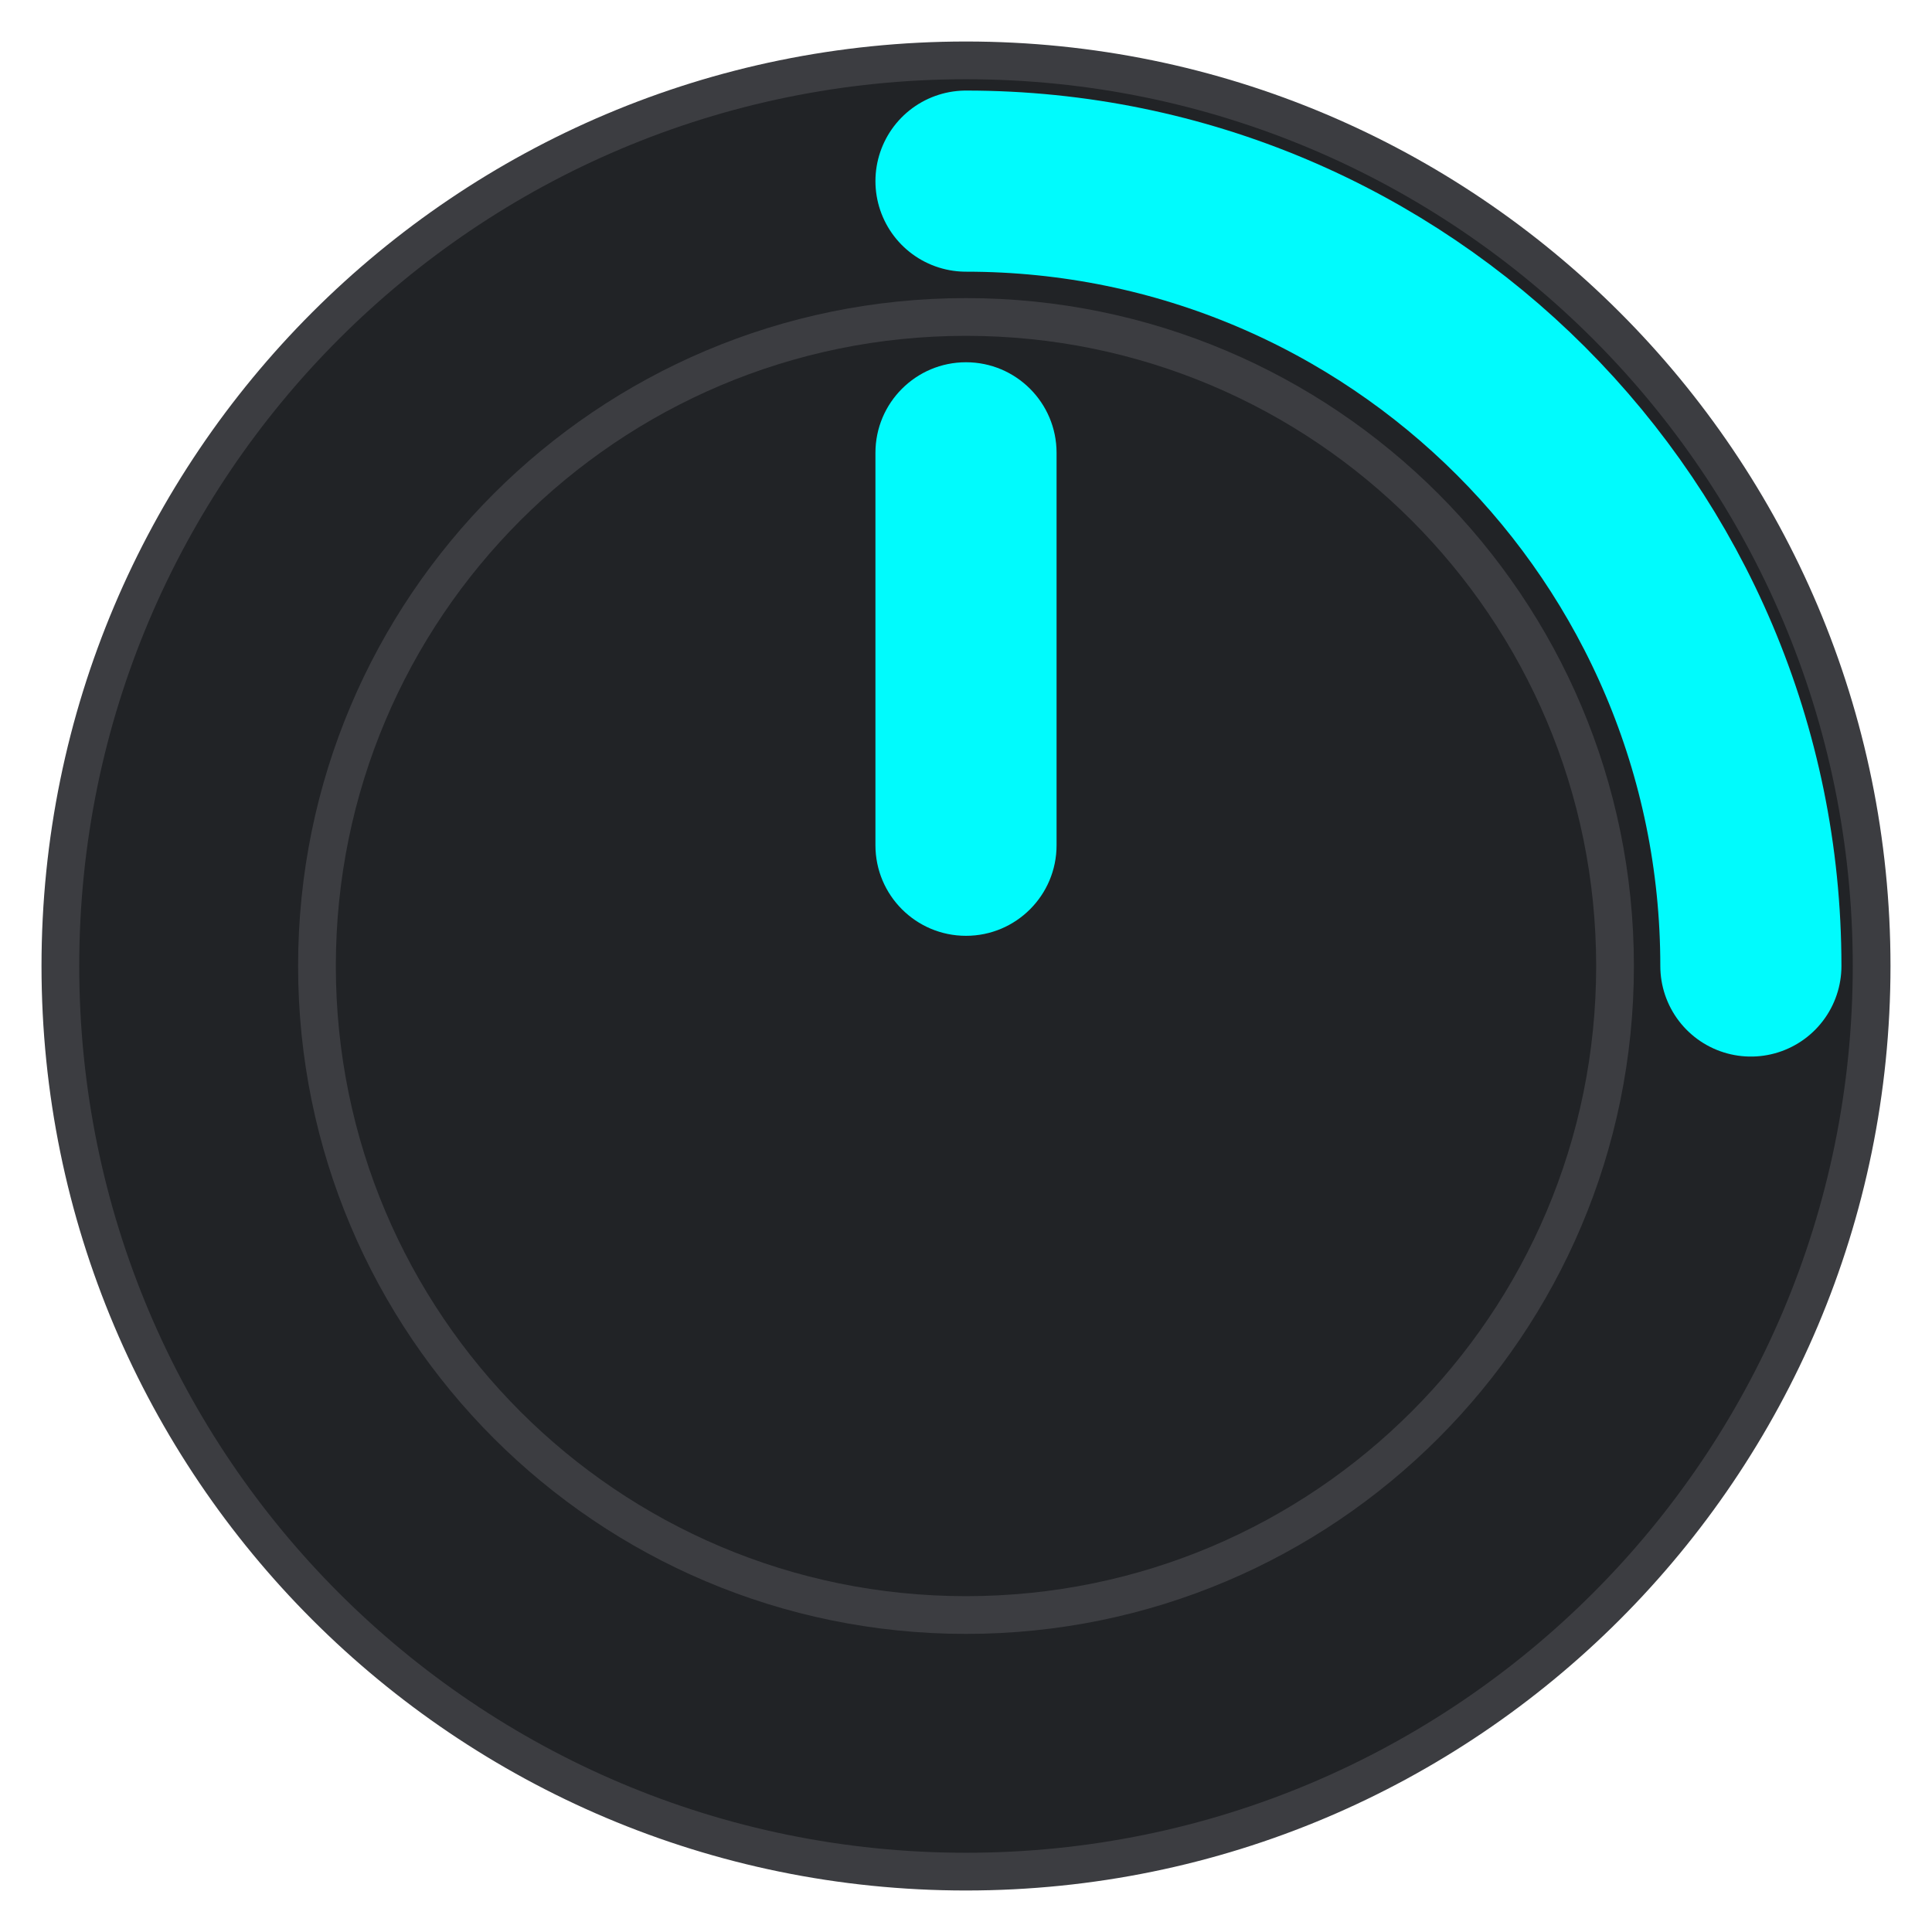
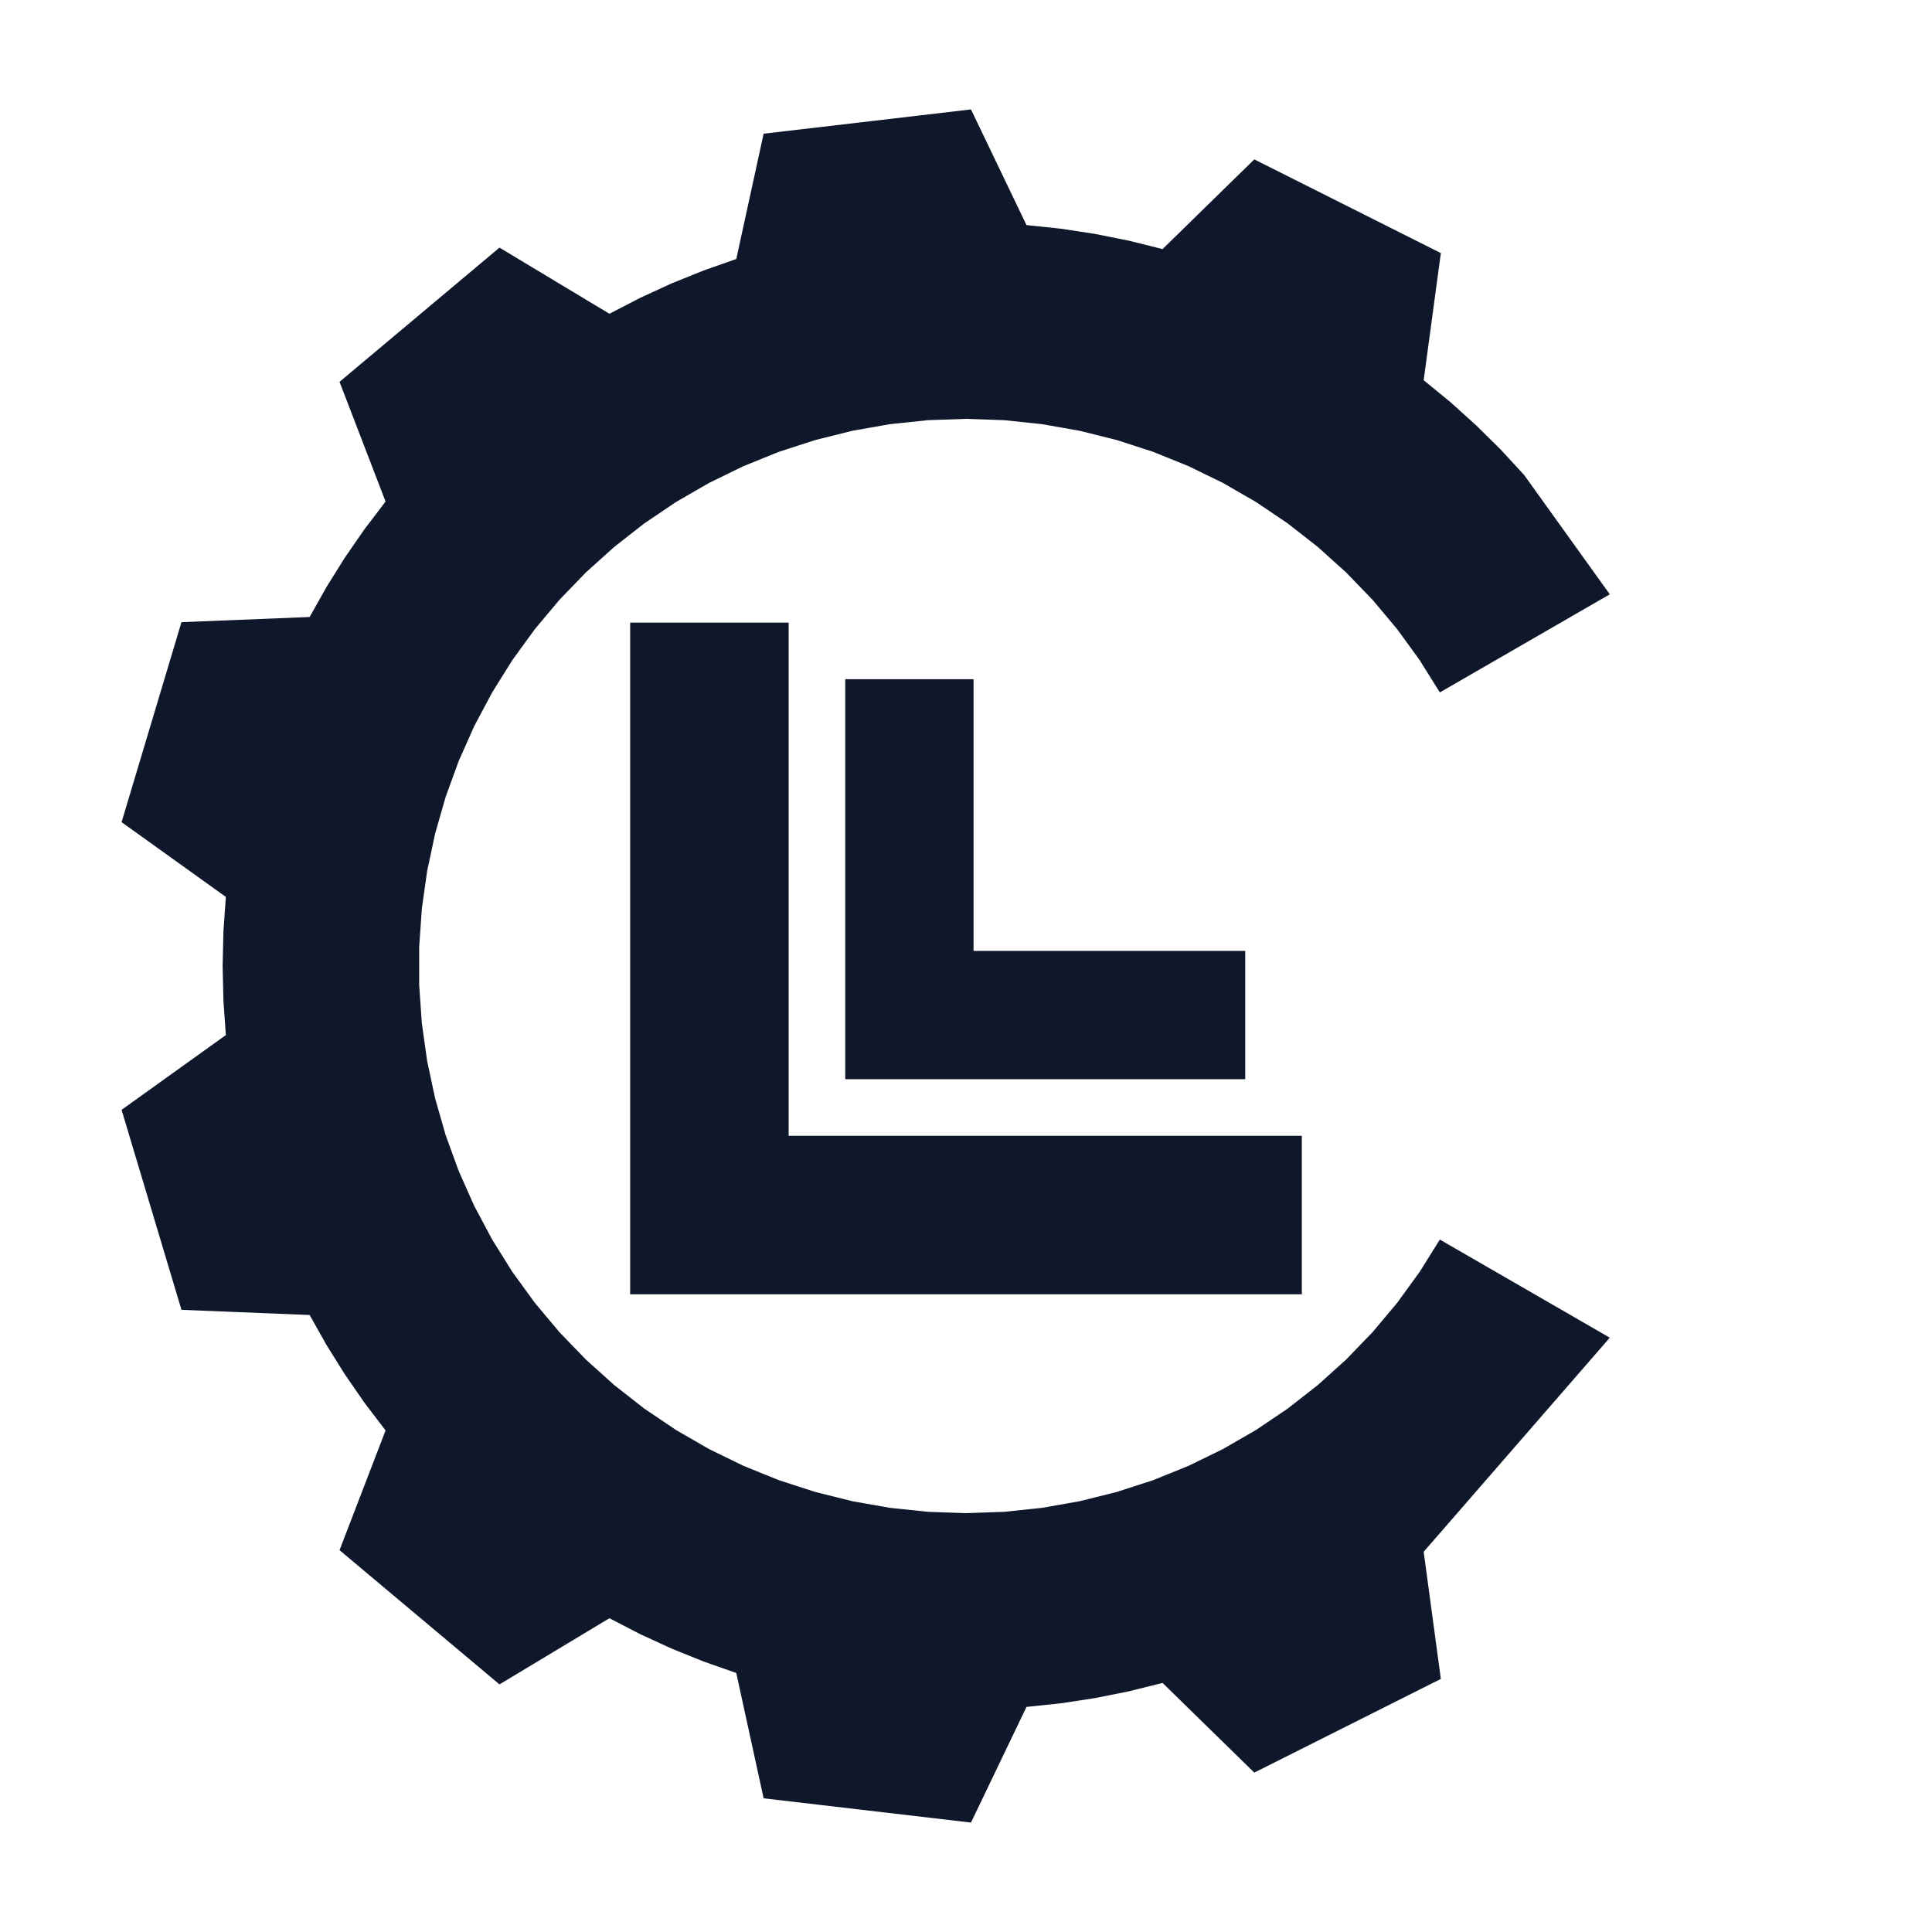
- <svg xmlns="http://www.w3.org/2000/svg" width="64" height="64" viewBox="0 0 64 64" fill="none">
-   <circle cx="32" cy="32" r="30" fill="#212326" stroke="#3c3d41" stroke-width="1.25" />
-   <circle cx="32" cy="32" r="21.5" stroke="#3c3d41" stroke-width="1.25" />
-   <path d="M 32 6 A 26 26 0 0 1 58 32" stroke="#00fbfd" stroke-width="6" stroke-linecap="round" />
-   <rect x="29" y="12" width="6" height="19" rx="3" fill="#00fbfd" />
+ <svg xmlns="http://www.w3.org/2000/svg" width="512" height="512" viewBox="0 0 512 512">
+   <defs />
+   <path d="M426.61 354.5 L 377.29 411.24 L 381.84 444.93 L 332.4 469.76 L 308.09 445.99 L 299.2 448.21 L 290.21 450.01 L 281.15 451.39 L 272.03 452.35 L 272.03 452.35 L 257.32 483 L 202.37 476.57 L 195.12 443.36 L 186.47 440.32 L 177.97 436.89 L 169.64 433.06 L 161.5 428.85 L 161.5 428.85 L 132.37 446.38 L 89.98 410.81 L 102.18 379.08 L 96.62 371.79 L 91.41 364.25 L 86.55 356.48 L 82.06 348.49 L 82.06 348.49 L 48.09 347.12 L 32.22 294.12 L 59.85 274.31 L 59.21 265.17 L 59 256 L 59.21 246.83 L 59.85 237.69 L 59.85 237.69 L 32.22 217.88 L 48.09 164.88 L 82.06 163.51 L 86.55 155.52 L 91.41 147.75 L 96.62 140.21 L 102.18 132.92 L 102.18 132.92 L 89.98 101.19 L 132.37 65.62 L 161.5 83.15 L 169.64 78.94 L 177.97 75.11 L 186.47 71.68 L 195.12 68.64 L 195.12 68.64 L 202.37 35.43 L 257.32 29 L 272.03 59.65 L 281.15 60.61 L 290.21 61.99 L 299.2 63.79 L 308.09 66.01 L 308.09 66.01 L 332.4 42.24 L 381.84 67.07 L 377.29 100.76 L 384.38 106.57 L 391.19 112.71 L 397.71 119.15 L 403.92 125.89 L 426.61 157.5 L 381.57 183.5 L 376.21 174.92 L 370.26 166.73 L 363.76 158.98 L 356.73 151.7 L 349.2 144.92 L 341.23 138.69 L 332.84 133.03 L 324.07 127.97 L 314.98 123.54 L 305.59 119.74 L 295.97 116.62 L 286.15 114.17 L 276.18 112.41 L 266.11 111.35 L 256 111 L 245.89 111.35 L 235.82 112.41 L 225.85 114.17 L 216.03 116.62 L 206.41 119.74 L 197.02 123.54 L 187.93 127.97 L 179.16 133.03 L 170.77 138.69 L 162.8 144.92 L 155.27 151.7 L 148.24 158.98 L 141.74 166.73 L 135.79 174.92 L 130.43 183.5 L 125.67 192.44 L 121.56 201.68 L 118.1 211.19 L 115.31 220.92 L 113.2 230.82 L 111.79 240.84 L 111.09 250.94 L 111.09 261.06 L 111.79 271.16 L 113.2 281.18 L 115.31 291.08 L 118.1 300.81 L 121.56 310.32 L 125.67 319.56 L 130.43 328.5 L 135.79 337.08 L 141.74 345.27 L 148.24 353.02 L 155.27 360.3 L 162.8 367.08 L 170.77 373.31 L 179.16 378.97 L 187.93 384.03 L 197.02 388.46 L 206.41 392.26 L 216.03 395.38 L 225.85 397.83 L 235.82 399.59 L 245.89 400.65 L 256 401 L 266.11 400.65 L 276.18 399.59 L 286.15 397.83 L 295.97 395.38 L 305.59 392.26 L 314.98 388.46 L 324.07 384.03 L 332.84 378.97 L 341.23 373.31 L 349.2 367.08 L 356.73 360.3 L 363.76 353.02 L 370.26 345.27 L 376.21 337.08 L 381.57 328.5 Z" fill="#0F172A" />
+   <g transform="translate(0,-2)">
+     <path d="M167 345 L 345 345 L 345 303 L 209 303 L 209 167 L 167 167 Z M224 288 L 330 288 L 330 254 L 258 254 L 258 182 L 224 182 Z" fill="#0F172A" />
+   </g>
</svg>
